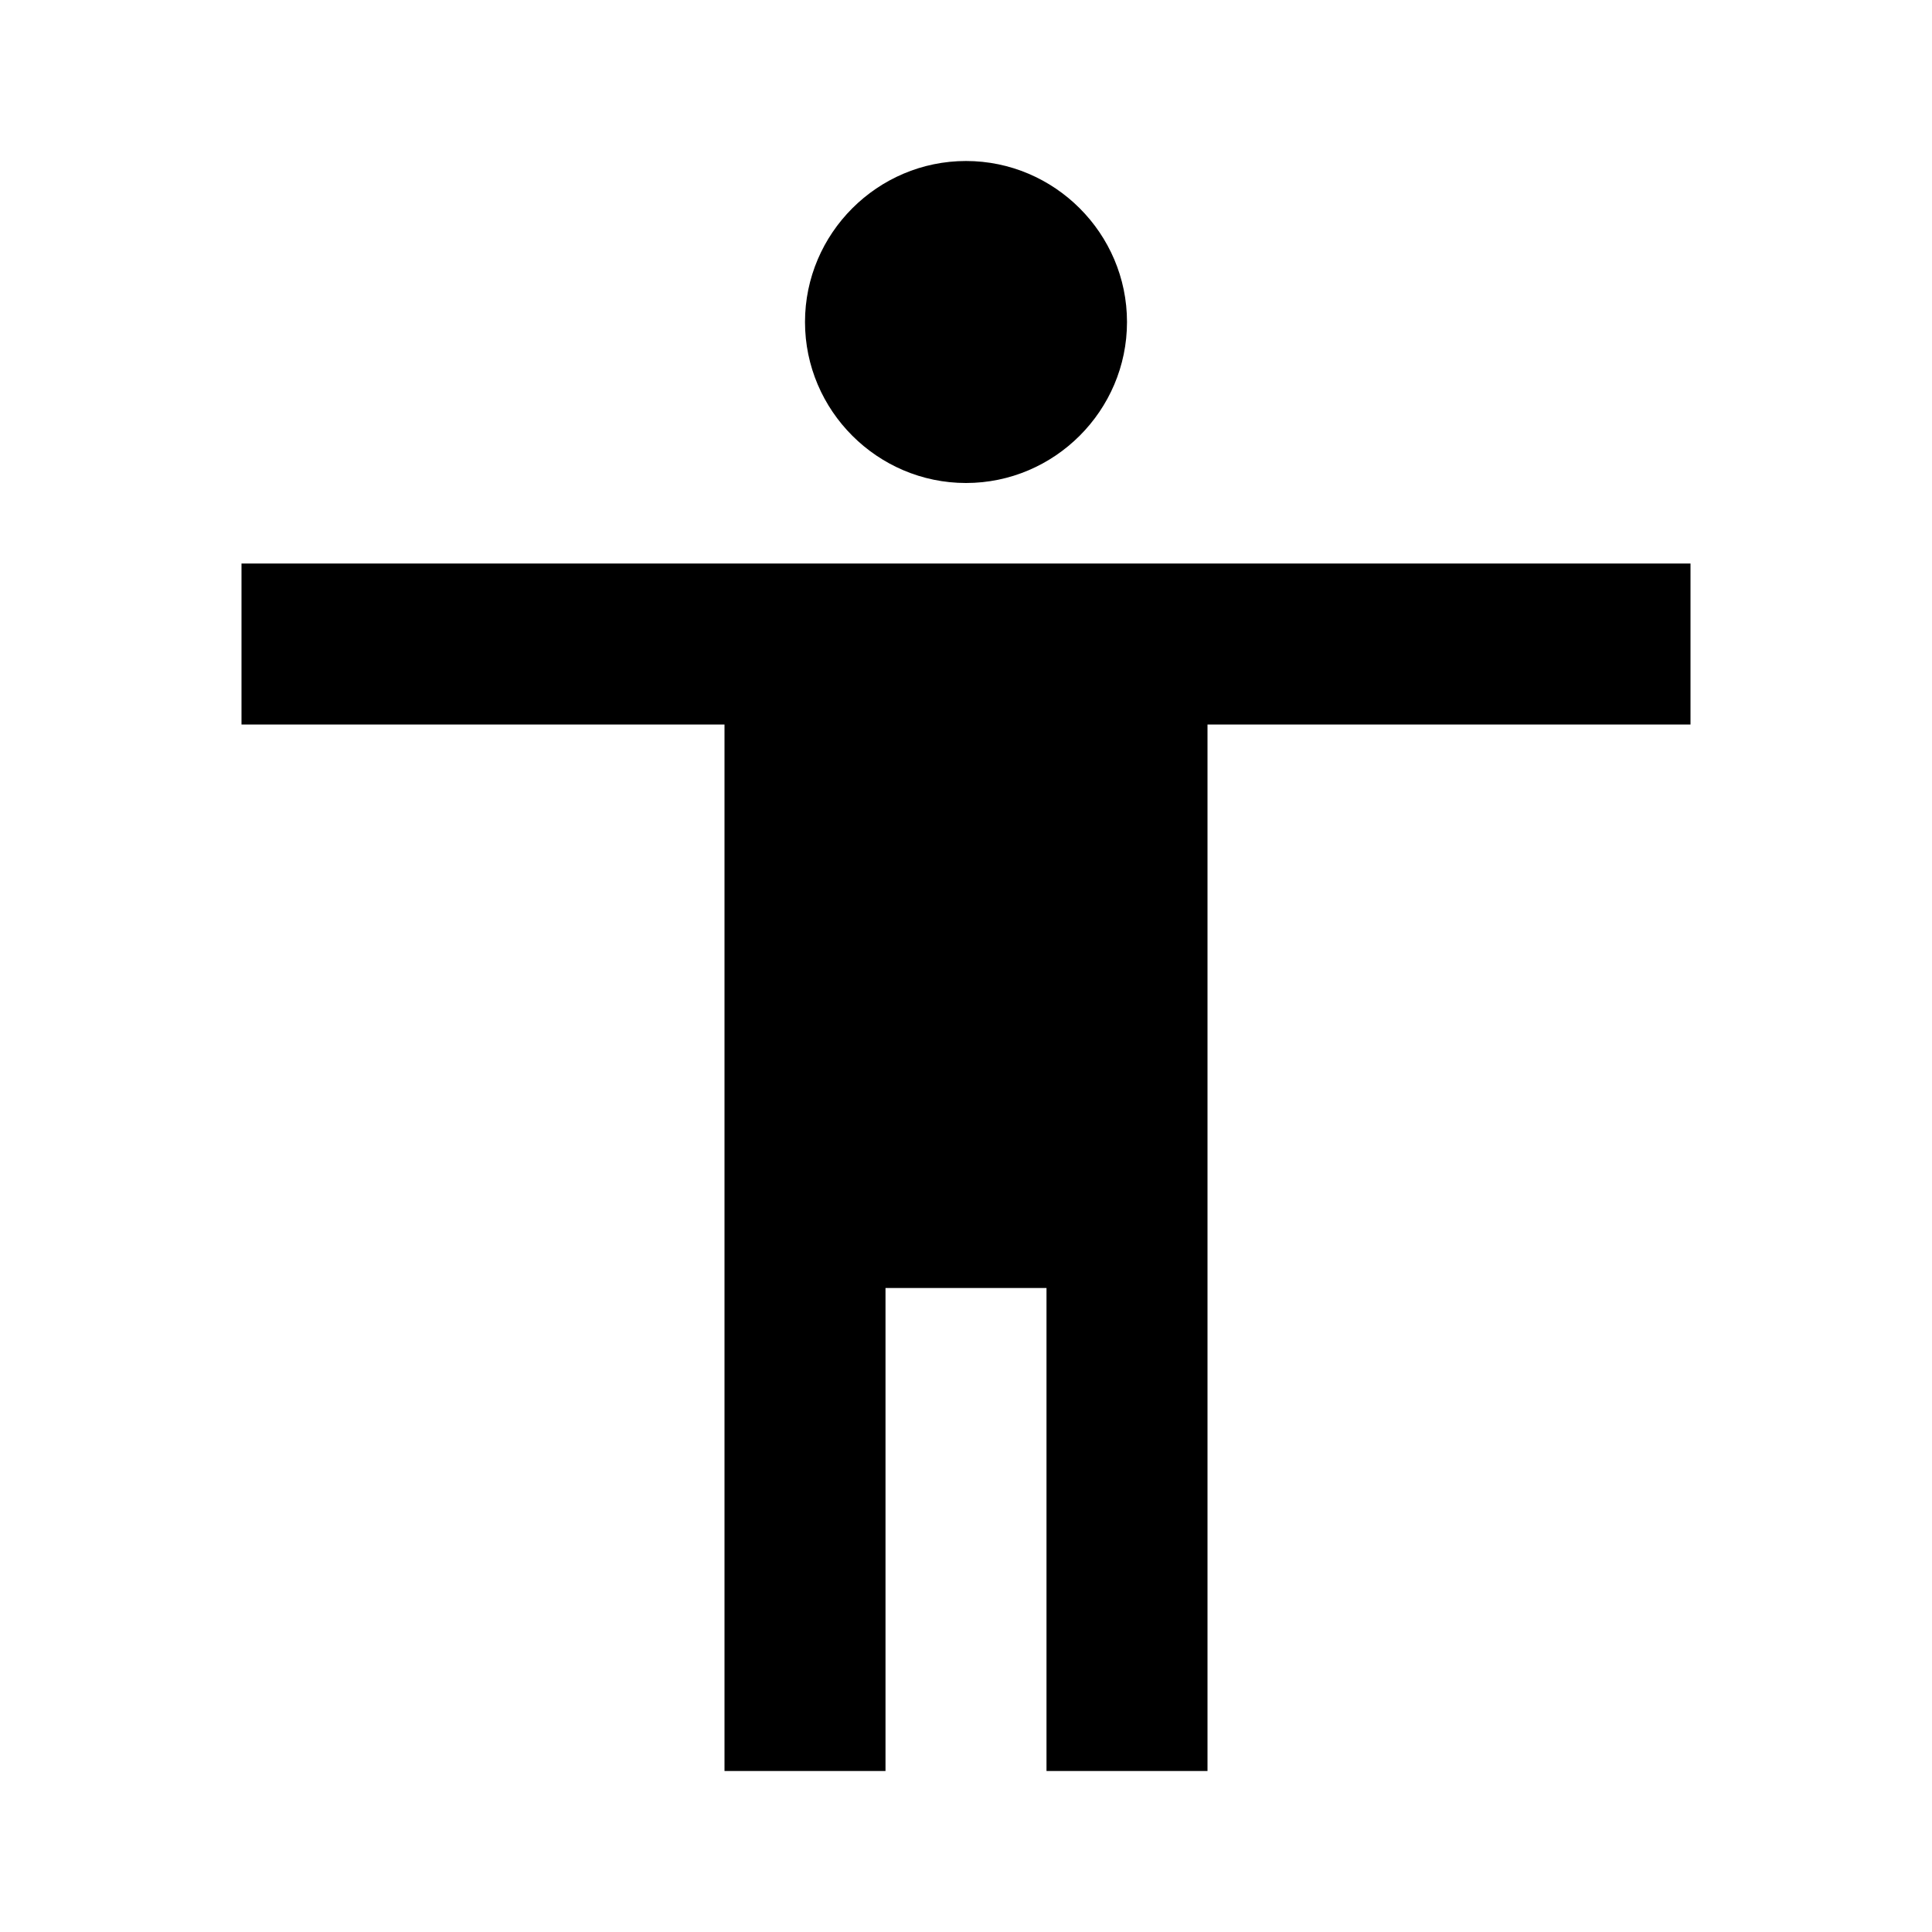
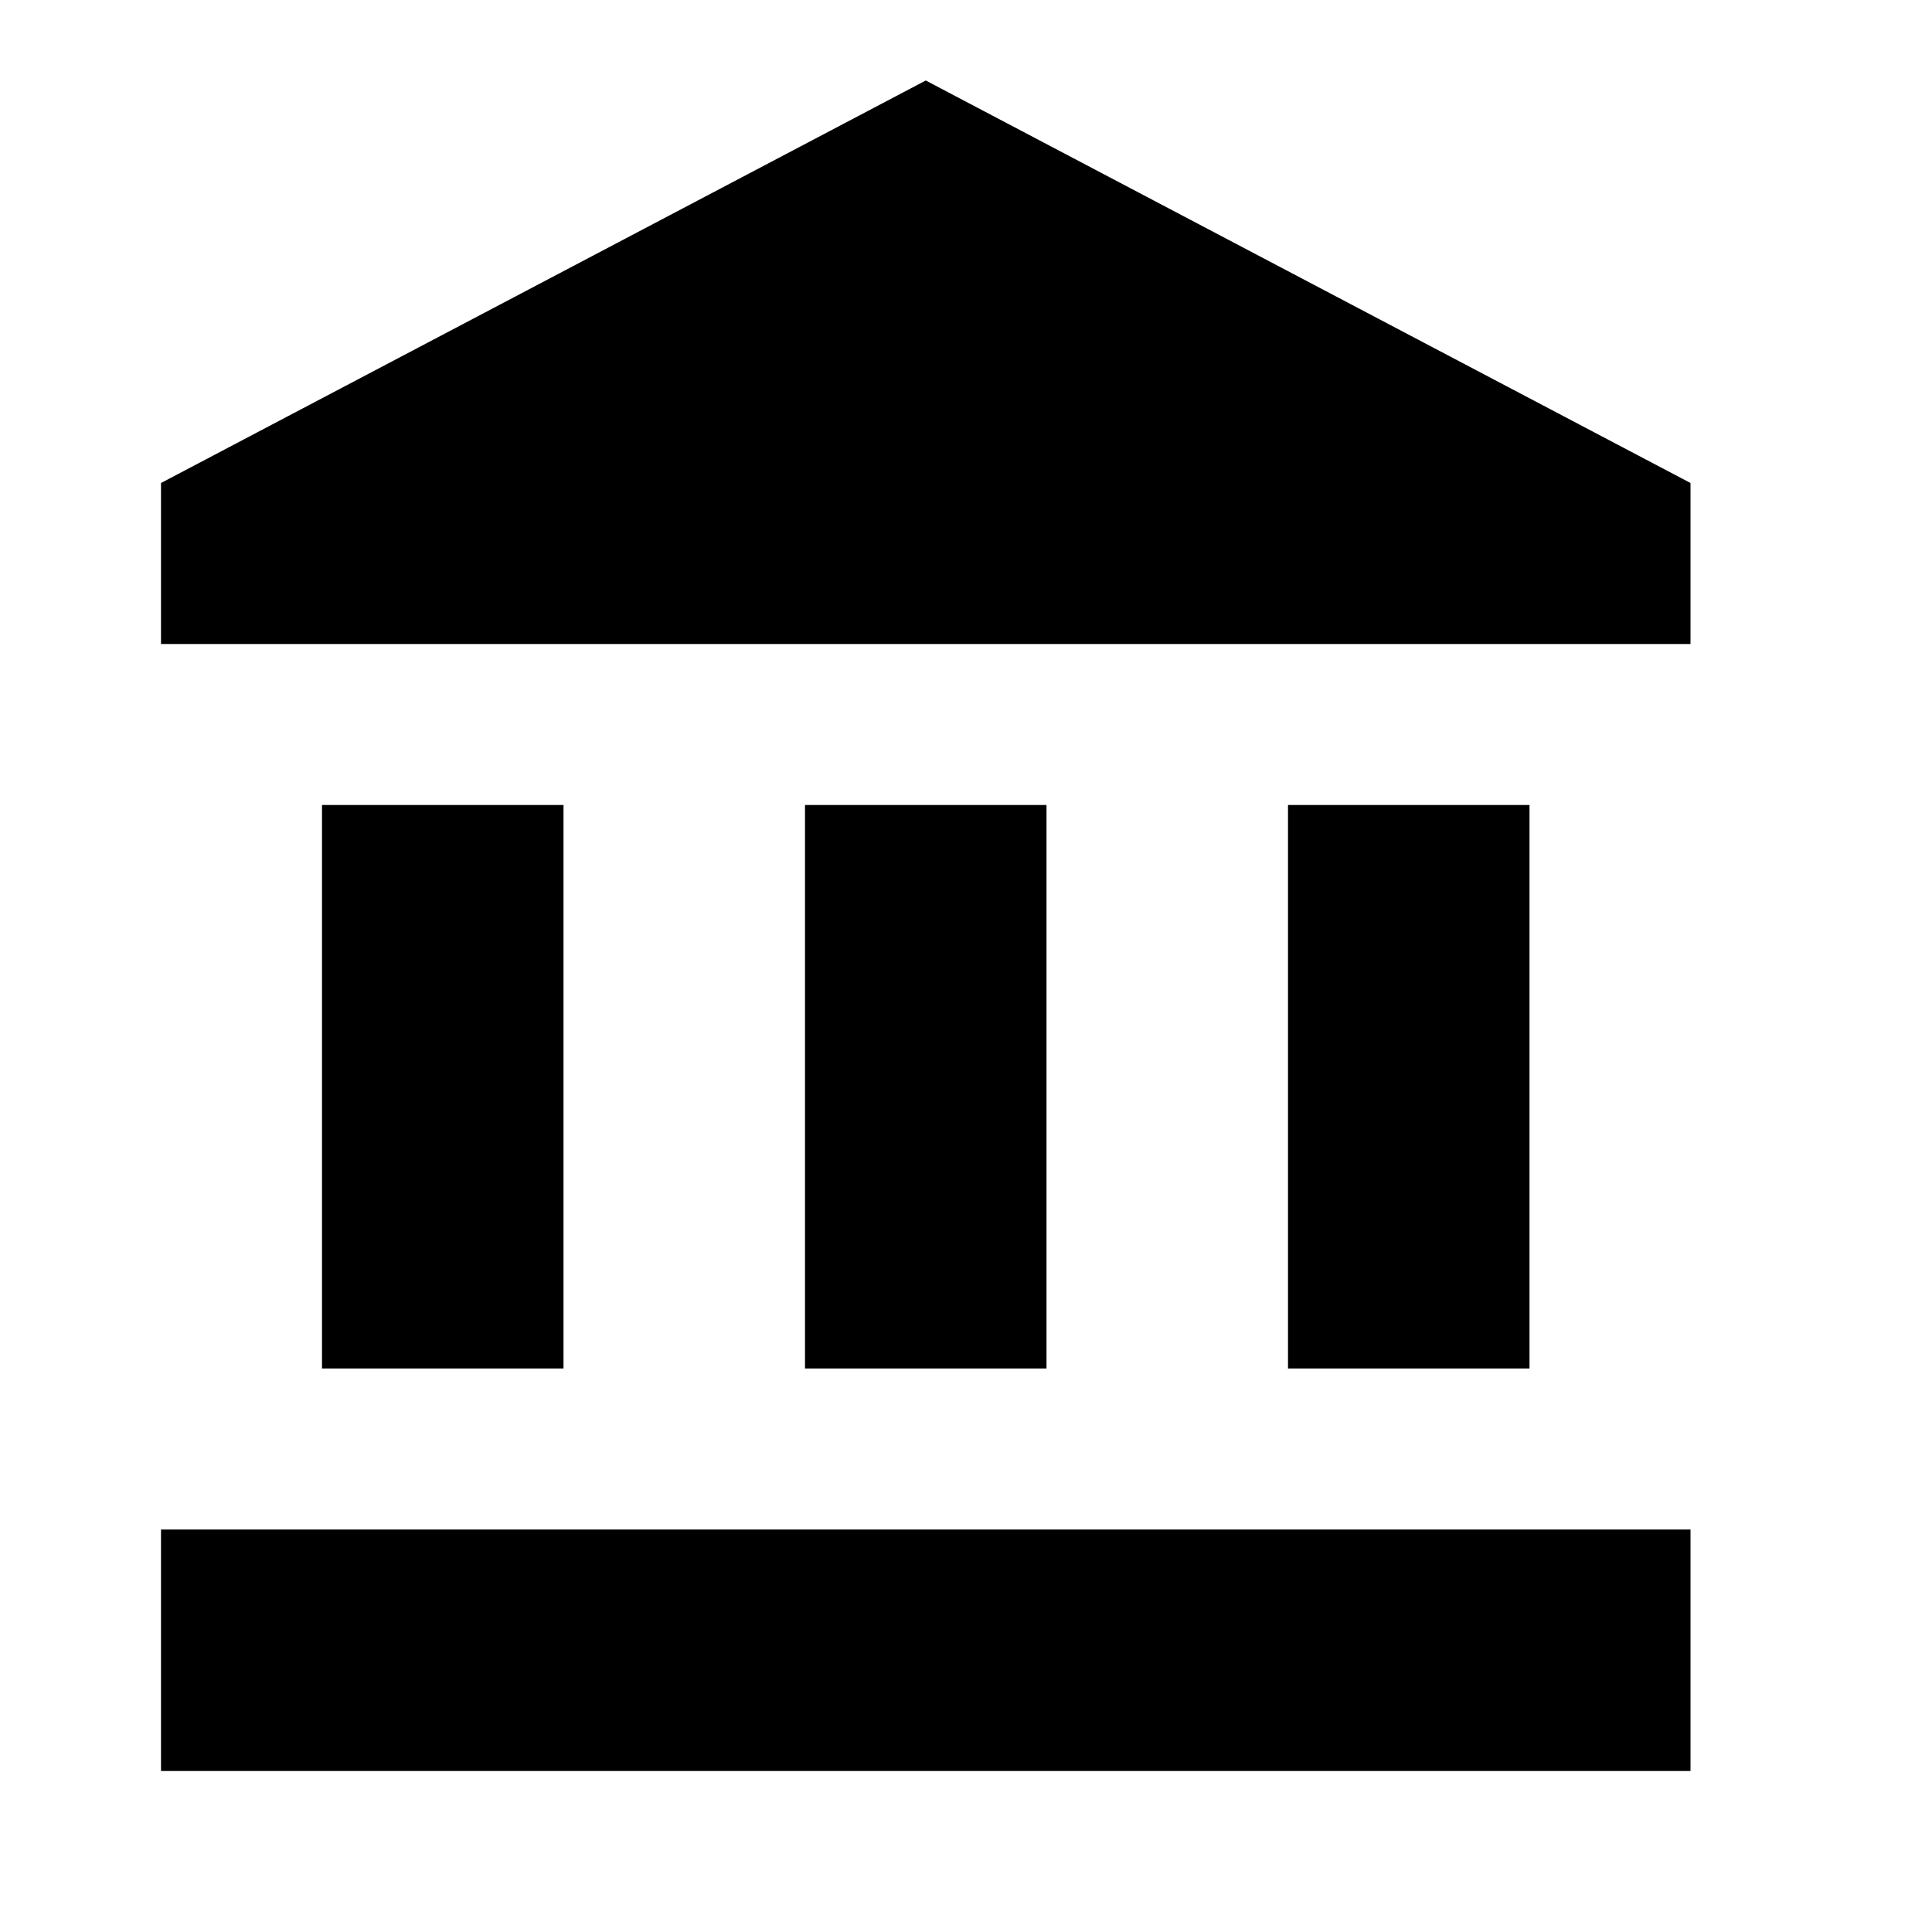
<svg xmlns="http://www.w3.org/2000/svg" fill="#000000" height="24" viewBox="0 0 24 24" width="24">
  <path d="M0 0h24v24H0z" fill="none" />
-   <path d="M12 2c1.1 0 2 .9 2 2s-.9 2-2 2-2-.9-2-2 .9-2 2-2zm9 7h-6v13h-2v-6h-2v6H9V9H3V7h18v2z" />
+   <path d="M4 10v7h3v-7H4zm6 0v7h3v-7h-3zM2 22h19v-3H2v3zm14-12v7h3v-7h-3zm-4.5-9L2 6v2h19V6l-9.5-5z" />
</svg>
